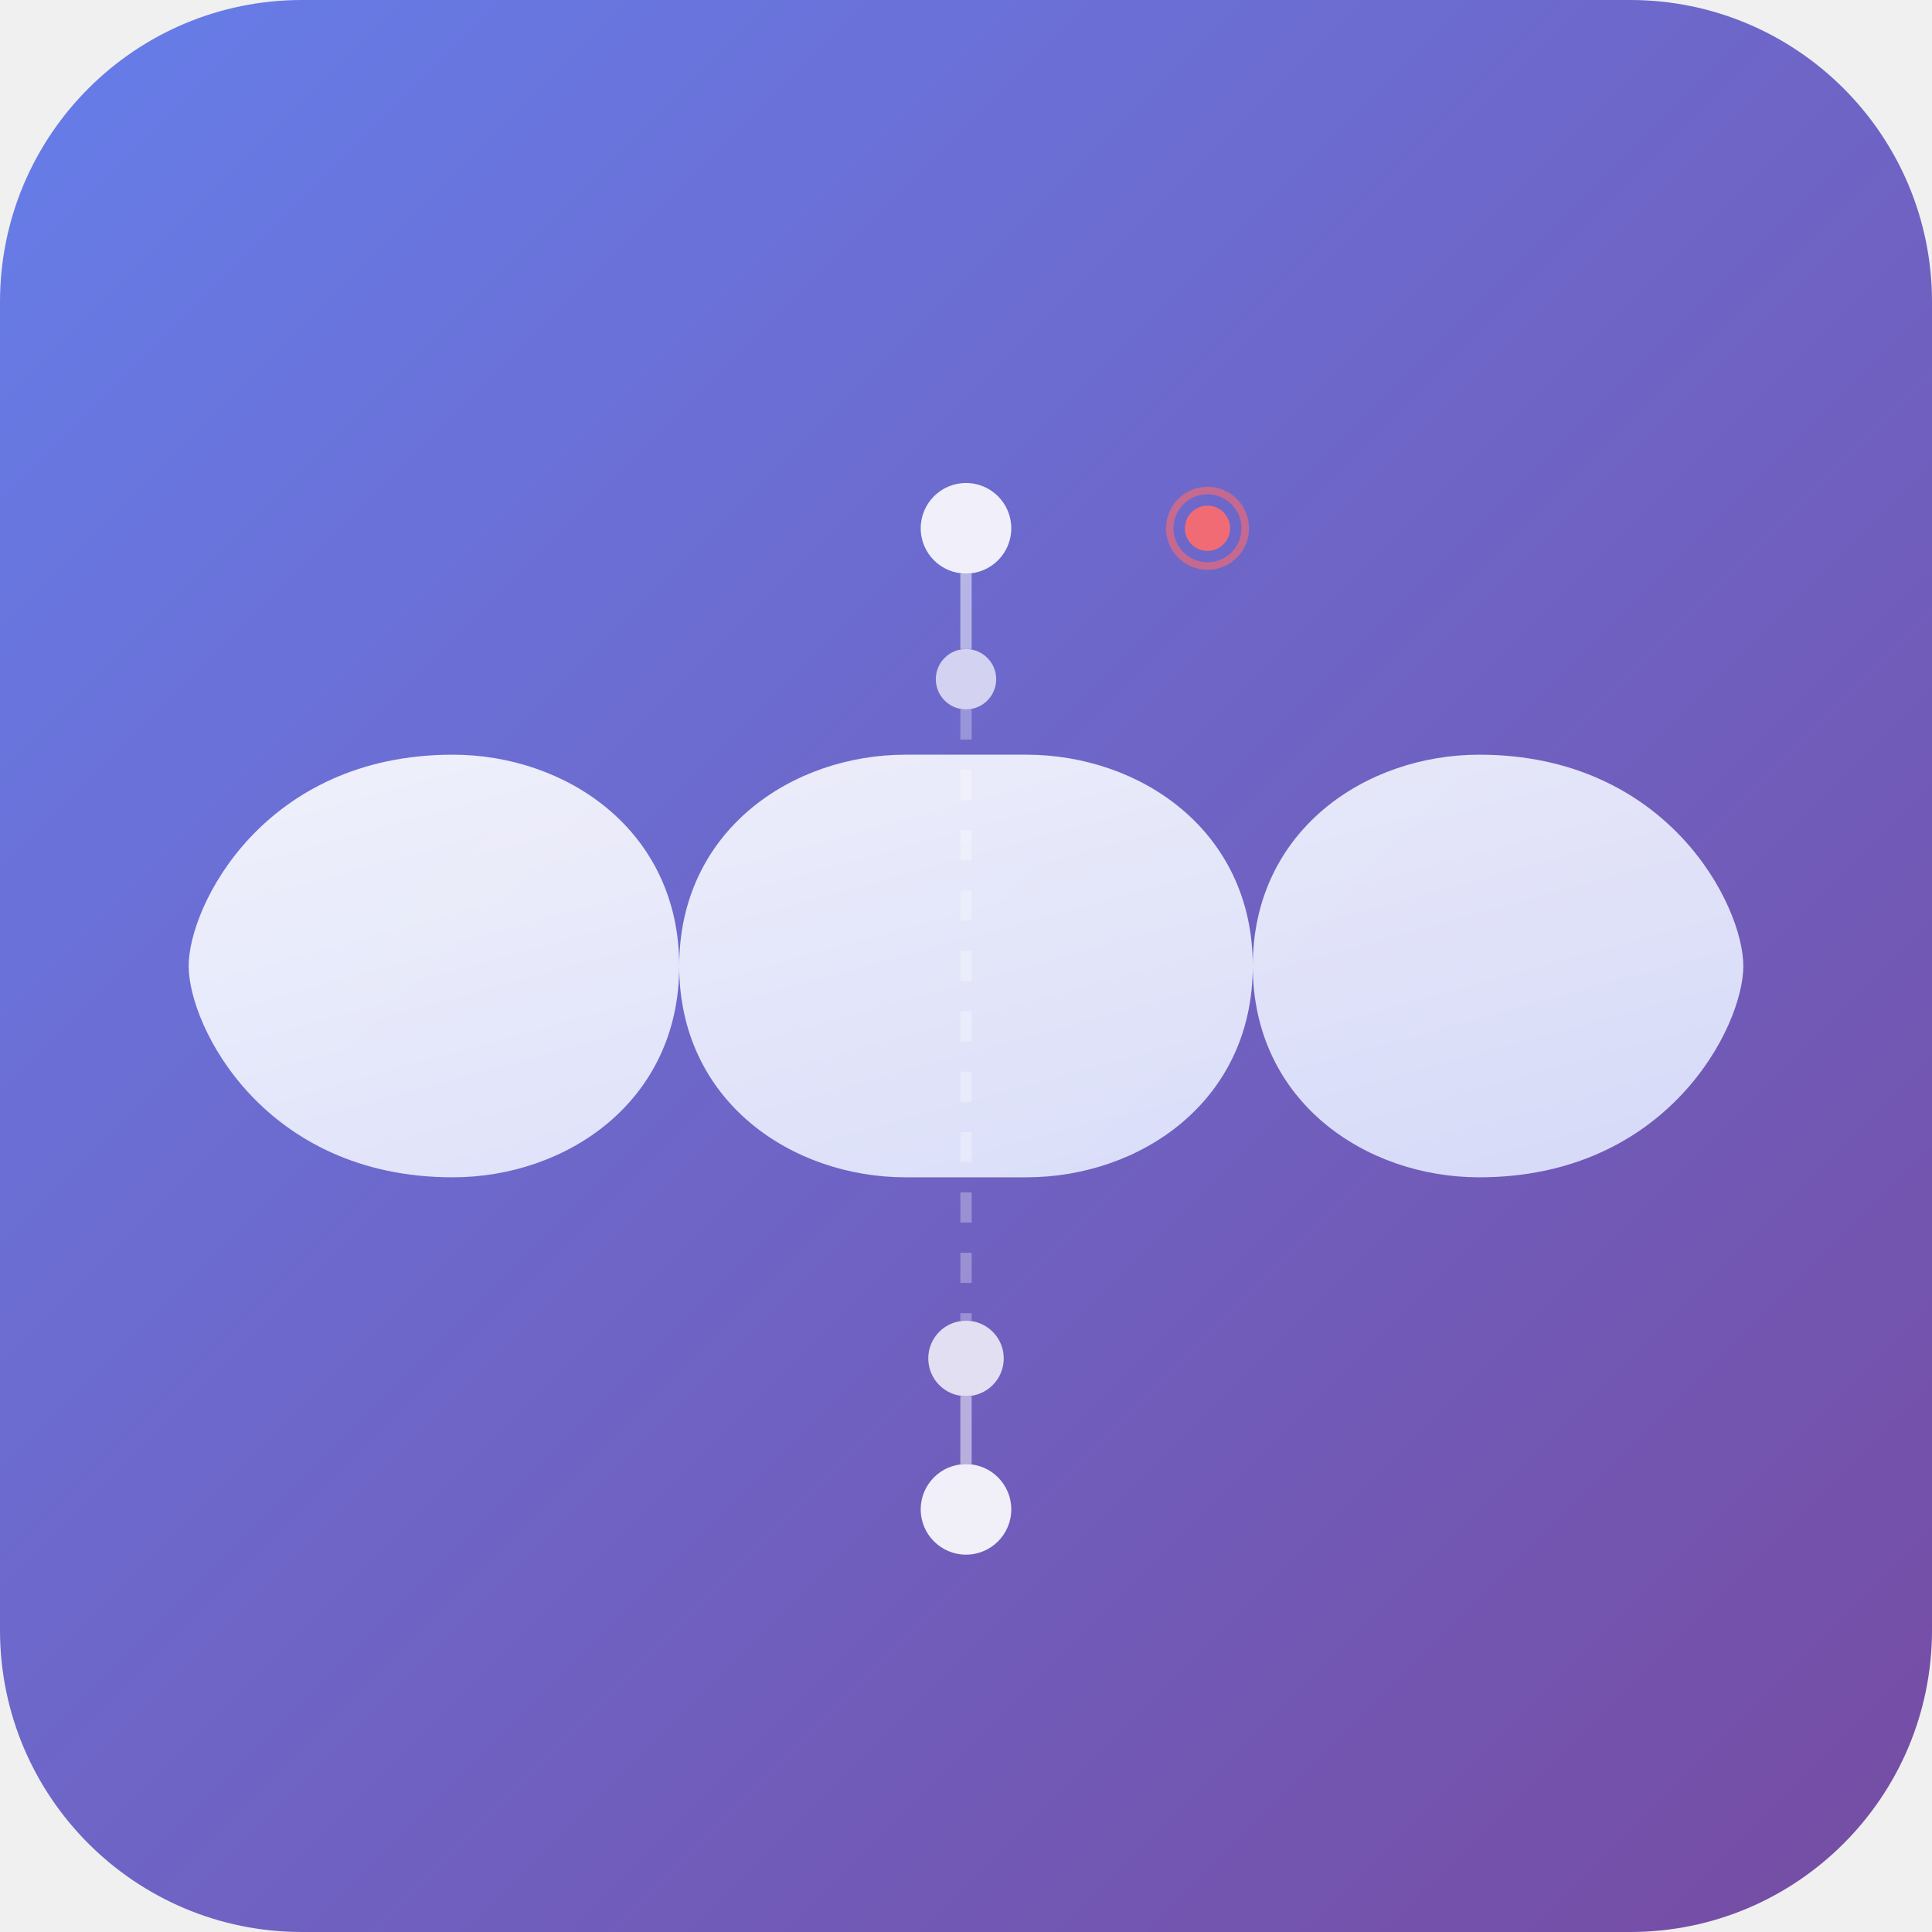
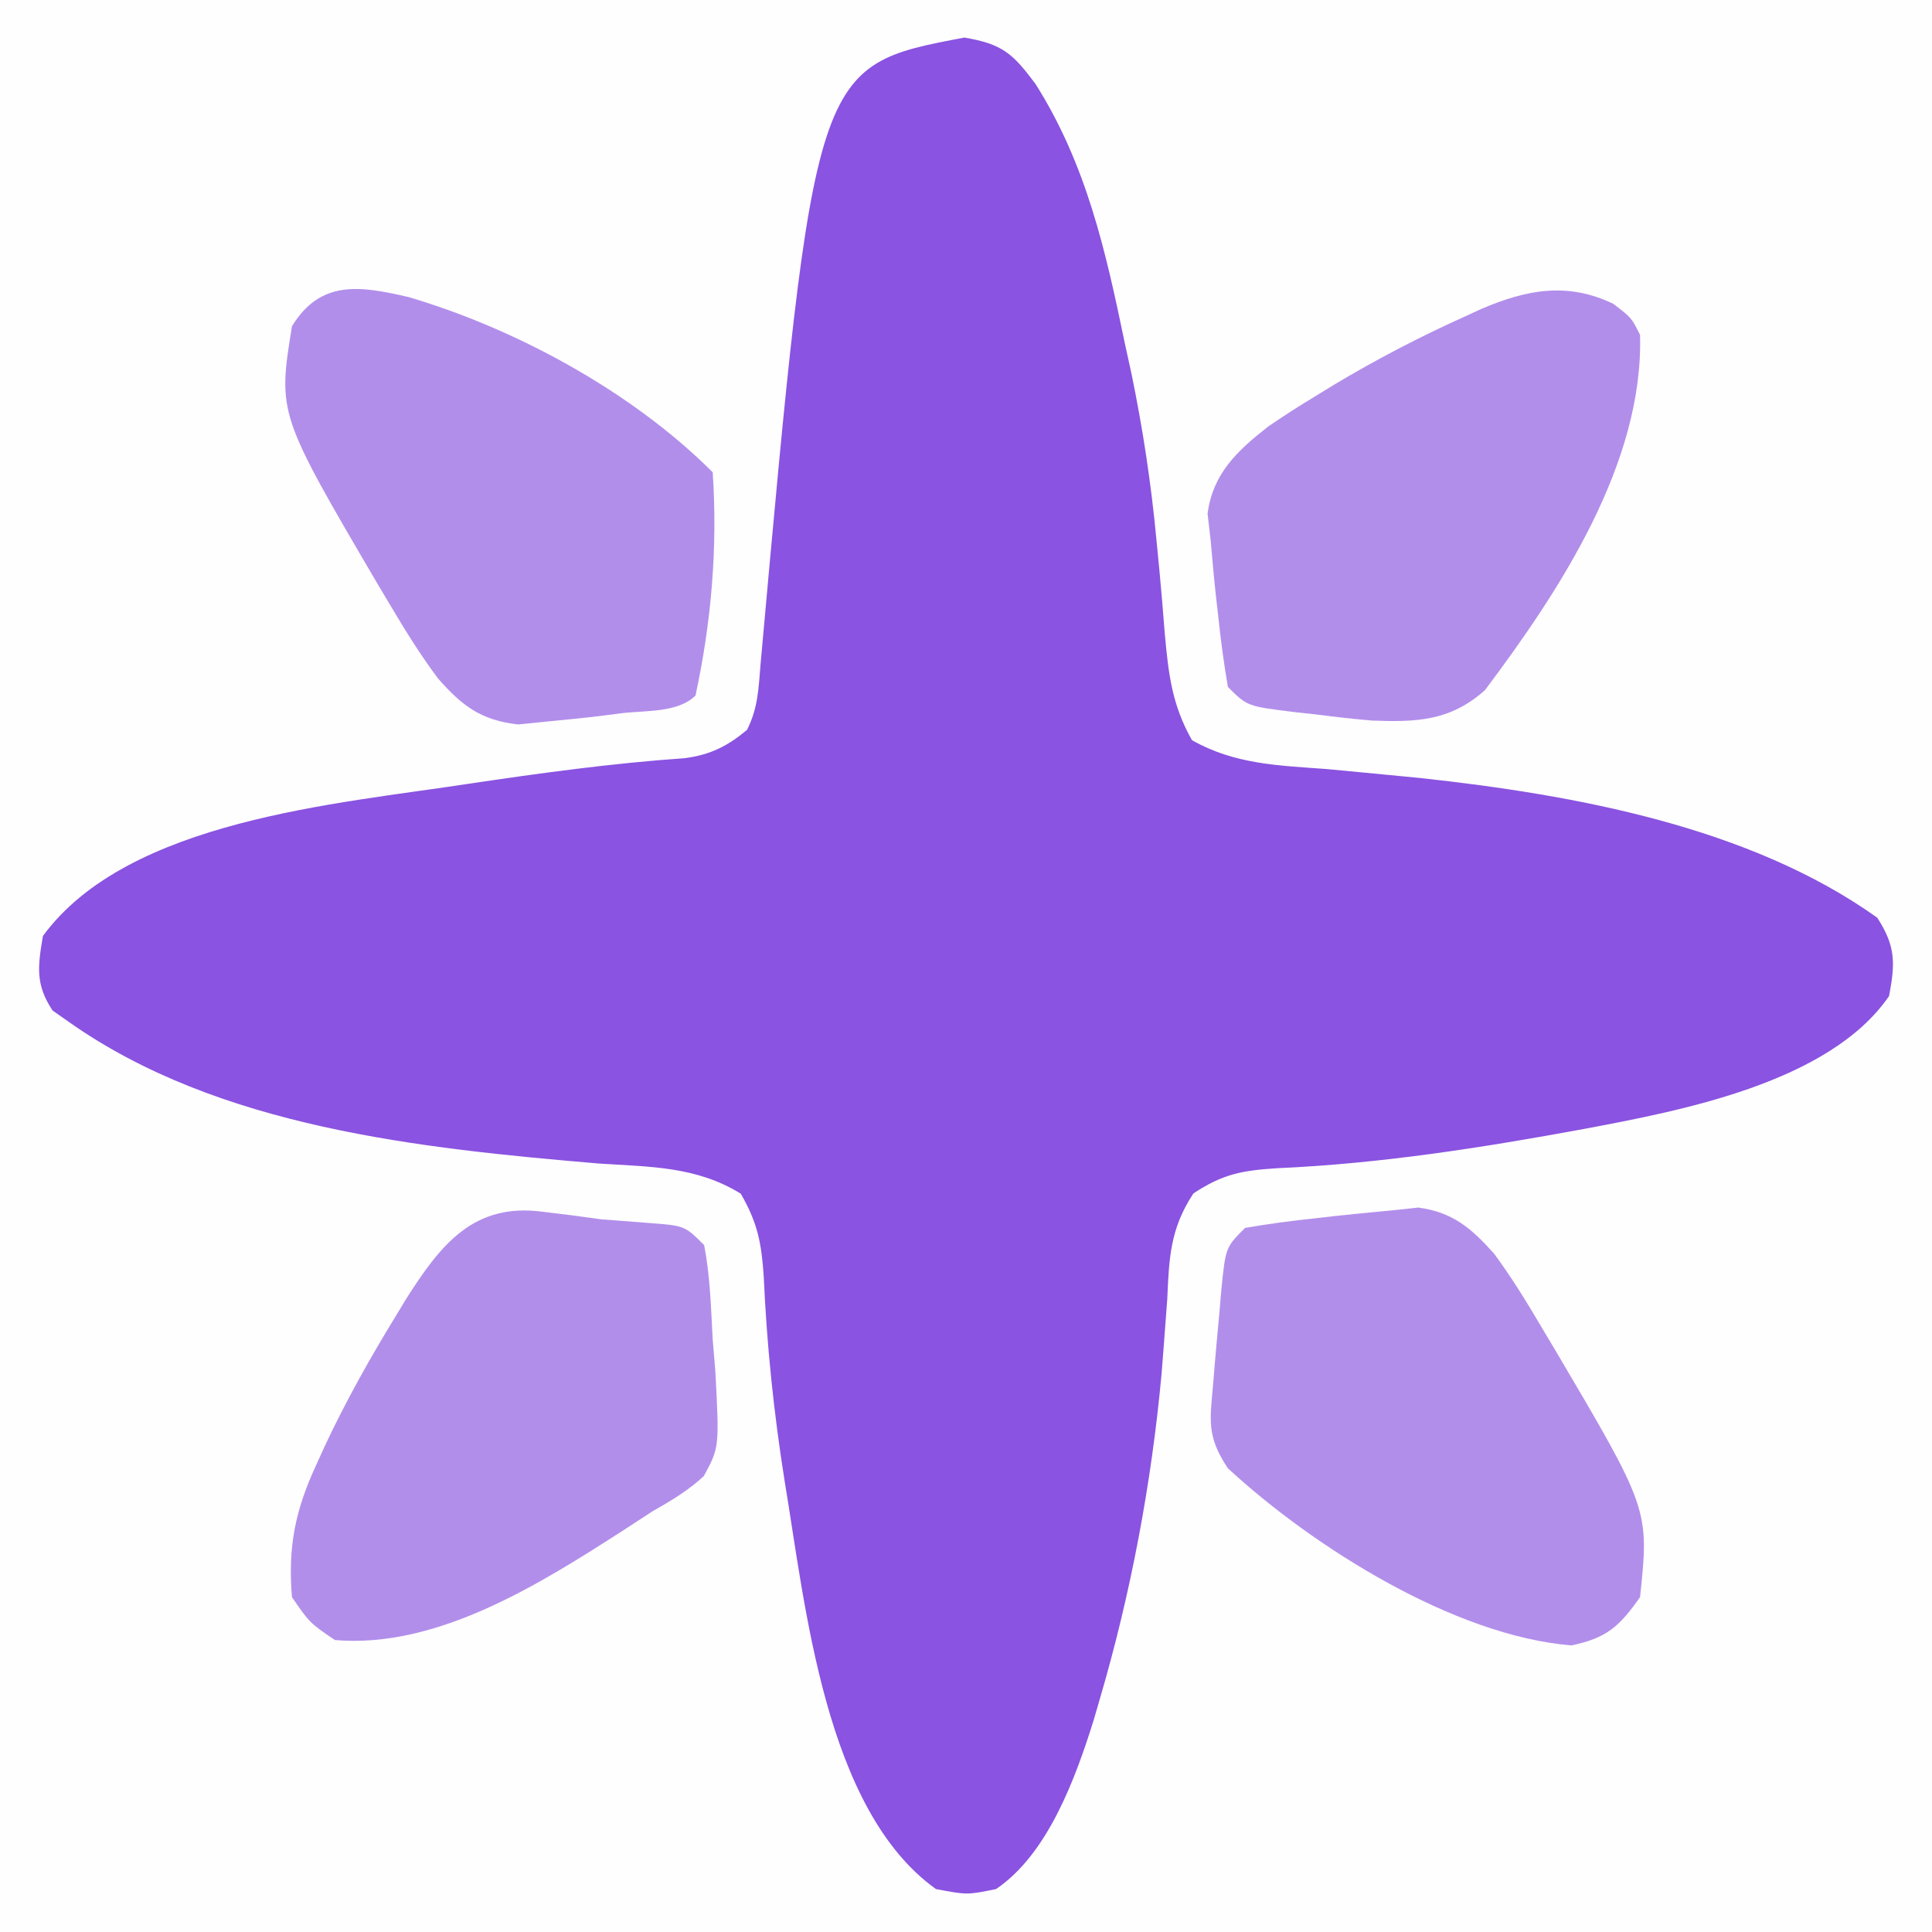
- <svg xmlns="http://www.w3.org/2000/svg" viewBox="0 0 512 512" width="512" height="512">
-   <defs>
-     <linearGradient id="bgGradient" x1="0%" y1="0%" x2="100%" y2="100%">
-       <stop offset="0%" style="stop-color:#667eea;stop-opacity:1" />
-       <stop offset="100%" style="stop-color:#764ba2;stop-opacity:1" />
-     </linearGradient>
-     <linearGradient id="iconGradient" x1="0%" y1="0%" x2="100%" y2="100%">
-       <stop offset="0%" style="stop-color:#ffffff;stop-opacity:1" />
-       <stop offset="100%" style="stop-color:#e0e7ff;stop-opacity:1" />
-     </linearGradient>
-   </defs>
-   <rect width="512" height="512" rx="80" fill="url(#bgGradient)" />
-   <path d="M 180 256 C 180 220, 150 200, 120 200 C 70 200, 50 240, 50 256 C 50 272, 70 312, 120 312 C 150 312, 180 292, 180 256            M 180 256 C 180 220, 210 200, 240 200 L 272 200 C 302 200, 332 220, 332 256 C 332 292, 302 312, 272 312 L 240 312 C 210 312, 180 292, 180 256            M 332 256 C 332 220, 362 200, 392 200 C 442 200, 462 240, 462 256 C 462 272, 442 312, 392 312 C 362 312, 332 292, 332 256" fill="url(#iconGradient)" stroke="none" opacity="0.9" />
-   <circle cx="256" cy="140" r="12" fill="#ffffff" opacity="0.9" />
-   <circle cx="256" cy="180" r="8" fill="#ffffff" opacity="0.7" />
-   <circle cx="256" cy="360" r="10" fill="#ffffff" opacity="0.8" />
-   <circle cx="256" cy="400" r="12" fill="#ffffff" opacity="0.9" />
-   <line x1="256" y1="152" x2="256" y2="172" stroke="#ffffff" stroke-width="3" opacity="0.5" />
-   <line x1="256" y1="188" x2="256" y2="350" stroke="#ffffff" stroke-width="3" opacity="0.3" stroke-dasharray="8,8" />
-   <line x1="256" y1="370" x2="256" y2="388" stroke="#ffffff" stroke-width="3" opacity="0.5" />
-   <circle cx="320" cy="140" r="6" fill="#ff6b6b" opacity="0.9" />
-   <circle cx="320" cy="140" r="10" fill="none" stroke="#ff6b6b" stroke-width="2" opacity="0.6">
-     <animate attributeName="r" from="10" to="16" dur="2s" repeatCount="indefinite" />
-     <animate attributeName="opacity" from="0.6" to="0" dur="2s" repeatCount="indefinite" />
-   </circle>
+ <svg xmlns="http://www.w3.org/2000/svg" version="1.1" width="225" height="225">
+   <path d="M0 0 C74.25 0 148.5 0 225 0 C225 74.25 225 148.5 225 225 C150.75 225 76.5 225 0 225 C0 150.75 0 76.5 0 0 Z " fill="#FEFEFE" transform="translate(0,0)" />
+   <path d="M0 0 C4.466 0.757 5.644 1.874 8.281 5.402 C14.223 14.793 16.467 24.896 18.688 35.625 C18.954 36.846 19.221 38.066 19.496 39.324 C20.805 45.704 21.752 51.976 22.363 58.457 C22.481 59.668 22.598 60.878 22.719 62.125 C22.945 64.548 23.15 66.972 23.334 69.398 C23.769 74.099 24.158 77.694 26.508 81.828 C31.501 84.65 36.538 84.771 42.188 85.188 C44.632 85.414 47.076 85.648 49.52 85.887 C50.732 86.005 51.945 86.122 53.194 86.244 C71.017 88.189 91.456 91.888 106.312 102.5 C108.458 105.816 108.419 107.767 107.688 111.625 C100.73 121.748 83.386 124.984 72.164 127.101 C60.279 129.29 48.464 131.146 36.375 131.678 C32.323 131.946 30.126 132.336 26.672 134.609 C23.959 138.732 23.839 142.092 23.625 146.938 C23.49 148.829 23.348 150.719 23.199 152.609 C23.122 153.595 23.045 154.58 22.966 155.596 C21.785 168.436 19.384 181.194 15.75 193.562 C15.407 194.741 15.407 194.741 15.058 195.944 C12.948 202.693 9.736 211.533 3.688 215.625 C0.312 216.312 0.312 216.312 -3.312 215.625 C-16.291 206.332 -18.519 182.528 -20.956 167.967 C-22.2 160.114 -23.016 152.257 -23.366 144.312 C-23.622 140.437 -24.073 138.037 -26.047 134.637 C-31.244 131.435 -36.627 131.52 -42.625 131.125 C-63.33 129.362 -86.852 126.959 -104.312 114.625 C-104.931 114.192 -105.55 113.759 -106.188 113.312 C-108.211 110.277 -107.91 108.148 -107.312 104.625 C-97.378 91.084 -72.892 89.239 -57.74 86.903 C-49.361 85.658 -41.025 84.51 -32.571 83.923 C-29.594 83.53 -27.611 82.54 -25.312 80.625 C-24.013 78.026 -23.979 75.831 -23.734 72.93 C-17.465 3.295 -17.465 3.295 0 0 Z " fill="#8A53E1" transform="translate(112.3125,4.375)" />
+   <path d="M0 0 C4.012 0.521 6.22 2.447 8.828 5.367 C10.876 8.135 12.647 11.025 14.391 13.992 C14.868 14.79 15.345 15.587 15.837 16.409 C26.904 35.146 26.904 35.146 25.828 45.367 C23.425 48.79 21.941 50.135 17.828 50.992 C4.136 49.868 -12.276 39.5 -22.172 30.367 C-24.73 26.53 -24.238 24.724 -23.859 20.18 C-23.777 19.172 -23.777 19.172 -23.693 18.144 C-23.531 16.217 -23.352 14.292 -23.172 12.367 C-23.097 11.478 -23.022 10.588 -22.945 9.672 C-22.444 4.639 -22.444 4.639 -20.172 2.367 C-17.404 1.894 -14.709 1.528 -11.922 1.242 C-11.17 1.156 -10.419 1.069 -9.645 0.98 C-6.431 0.627 -3.212 0.372 0 0 Z " fill="#B28EEB" transform="translate(165.1719,140.6328)" />
+   <path d="M0 0 C2.125 1.625 2.125 1.625 3.125 3.625 C3.542 18.56 -6.232 33.417 -14.938 45 C-18.961 48.595 -22.883 48.737 -28.085 48.542 C-30.317 48.354 -32.529 48.099 -34.75 47.812 C-35.508 47.729 -36.266 47.646 -37.047 47.561 C-42.619 46.881 -42.619 46.881 -44.875 44.625 C-45.348 41.858 -45.714 39.162 -46 36.375 C-46.086 35.623 -46.173 34.872 -46.262 34.098 C-46.499 31.942 -46.689 29.786 -46.875 27.625 C-47.057 26.055 -47.057 26.055 -47.242 24.453 C-46.635 19.779 -43.779 17.117 -40.22 14.329 C-38.371 13.043 -36.489 11.854 -34.562 10.688 C-33.87 10.263 -33.177 9.838 -32.463 9.401 C-27.55 6.463 -22.532 3.851 -17.312 1.5 C-16.671 1.205 -16.029 0.91 -15.368 0.606 C-10.053 -1.669 -5.321 -2.545 0 0 Z " fill="#B28EEB" transform="translate(187.875,35.375)" />
+   <path d="M0 0 C1.688 0.207 1.688 0.207 3.41 0.418 C4.512 0.569 5.614 0.72 6.75 0.875 C8.645 1.026 10.541 1.172 12.438 1.312 C16.5 1.625 16.5 1.625 18.75 3.875 C19.462 7.5 19.549 11.191 19.75 14.875 C19.901 16.671 19.901 16.671 20.055 18.504 C20.529 27.441 20.529 27.441 18.715 30.781 C16.855 32.494 14.952 33.624 12.75 34.875 C11.668 35.58 10.587 36.285 9.473 37.012 C-0.307 43.303 -12.278 50.898 -24.25 49.875 C-27.188 47.875 -27.188 47.875 -29.25 44.875 C-29.736 39.013 -28.868 34.724 -26.375 29.375 C-26.068 28.697 -25.76 28.019 -25.444 27.321 C-22.995 22.096 -20.2 17.107 -17.188 12.188 C-16.789 11.529 -16.39 10.87 -15.979 10.191 C-11.962 3.871 -8.141 -1.103 0 0 Z " fill="#B28EEB" transform="translate(63.25,141.125)" />
+   <path d="M0 0 C12.603 3.711 26.1 11.068 35.441 20.41 C36.033 29.159 35.286 37.845 33.441 46.41 C31.416 48.436 27.601 48.138 24.816 48.473 C24.116 48.564 23.416 48.654 22.695 48.748 C20.613 49.005 18.53 49.214 16.441 49.41 C15.237 49.533 14.033 49.655 12.793 49.781 C8.451 49.301 6.231 47.595 3.441 44.41 C1.416 41.703 -0.339 38.882 -2.059 35.973 C-2.533 35.179 -3.007 34.386 -3.495 33.569 C-15.204 13.609 -15.204 13.609 -13.559 3.41 C-10.212 -2.078 -5.548 -1.279 0 0 Z " fill="#B28EEB" transform="translate(47.55859,34.58984)" />
</svg>
